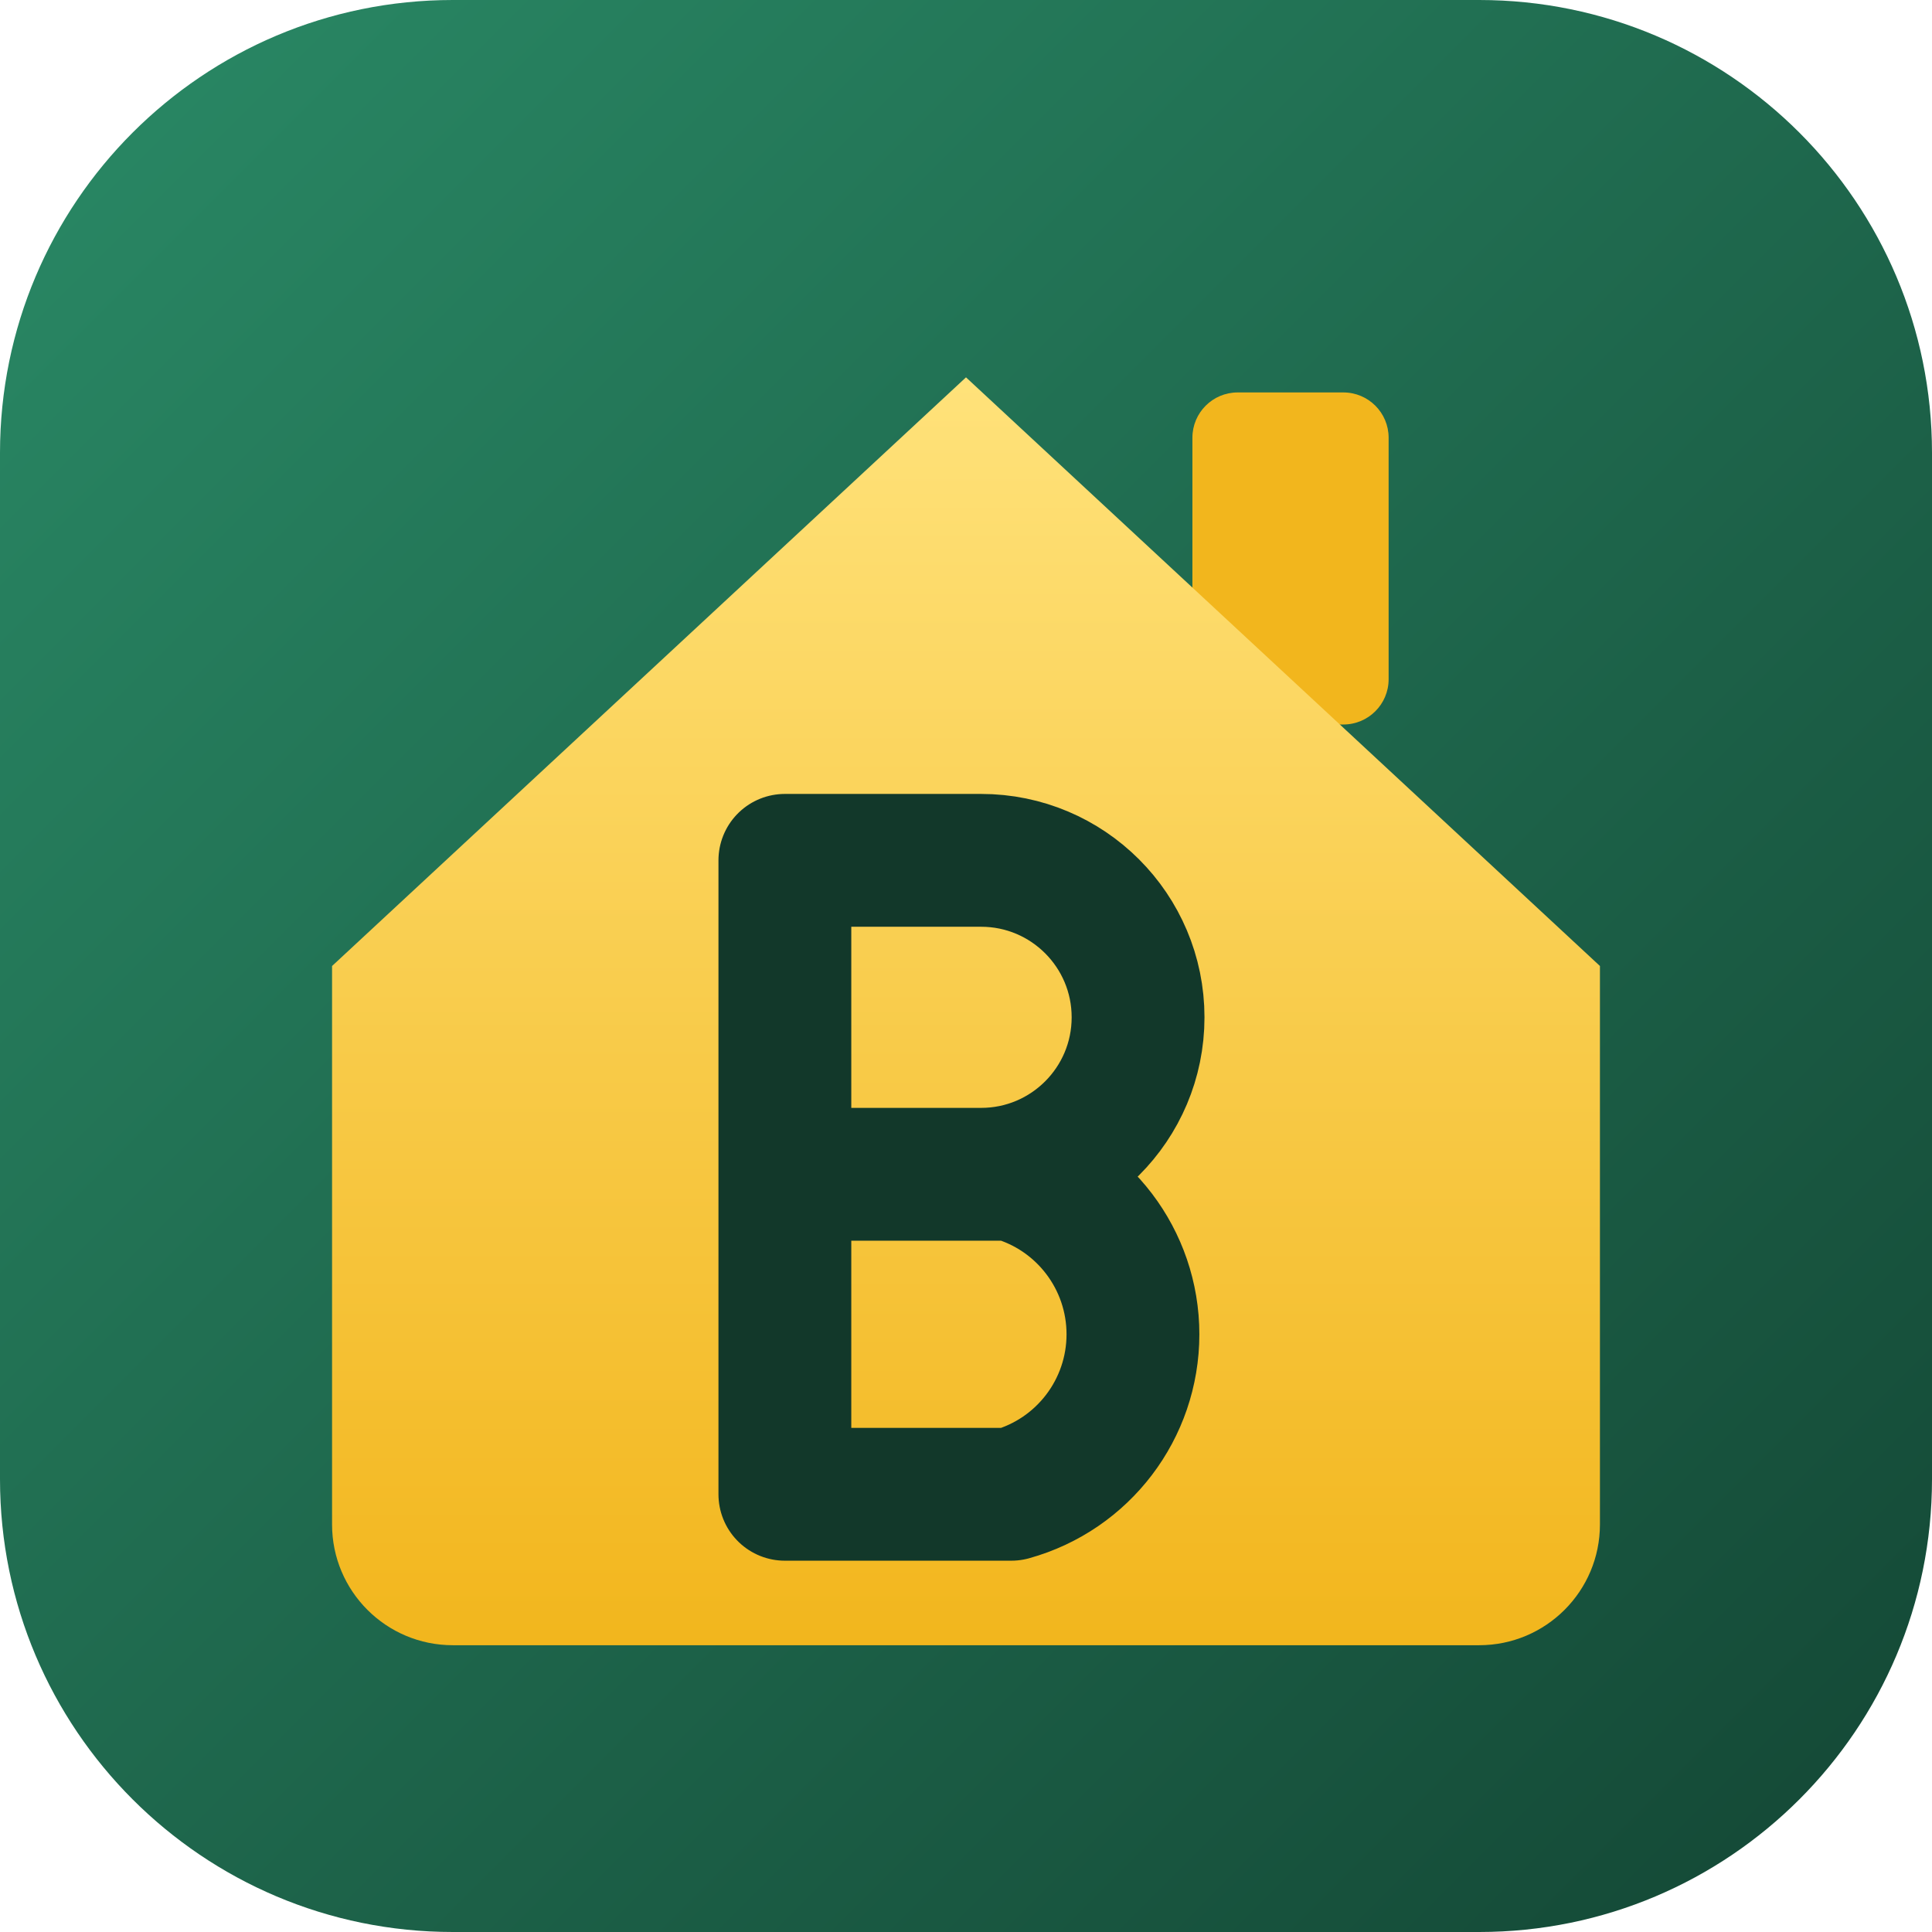
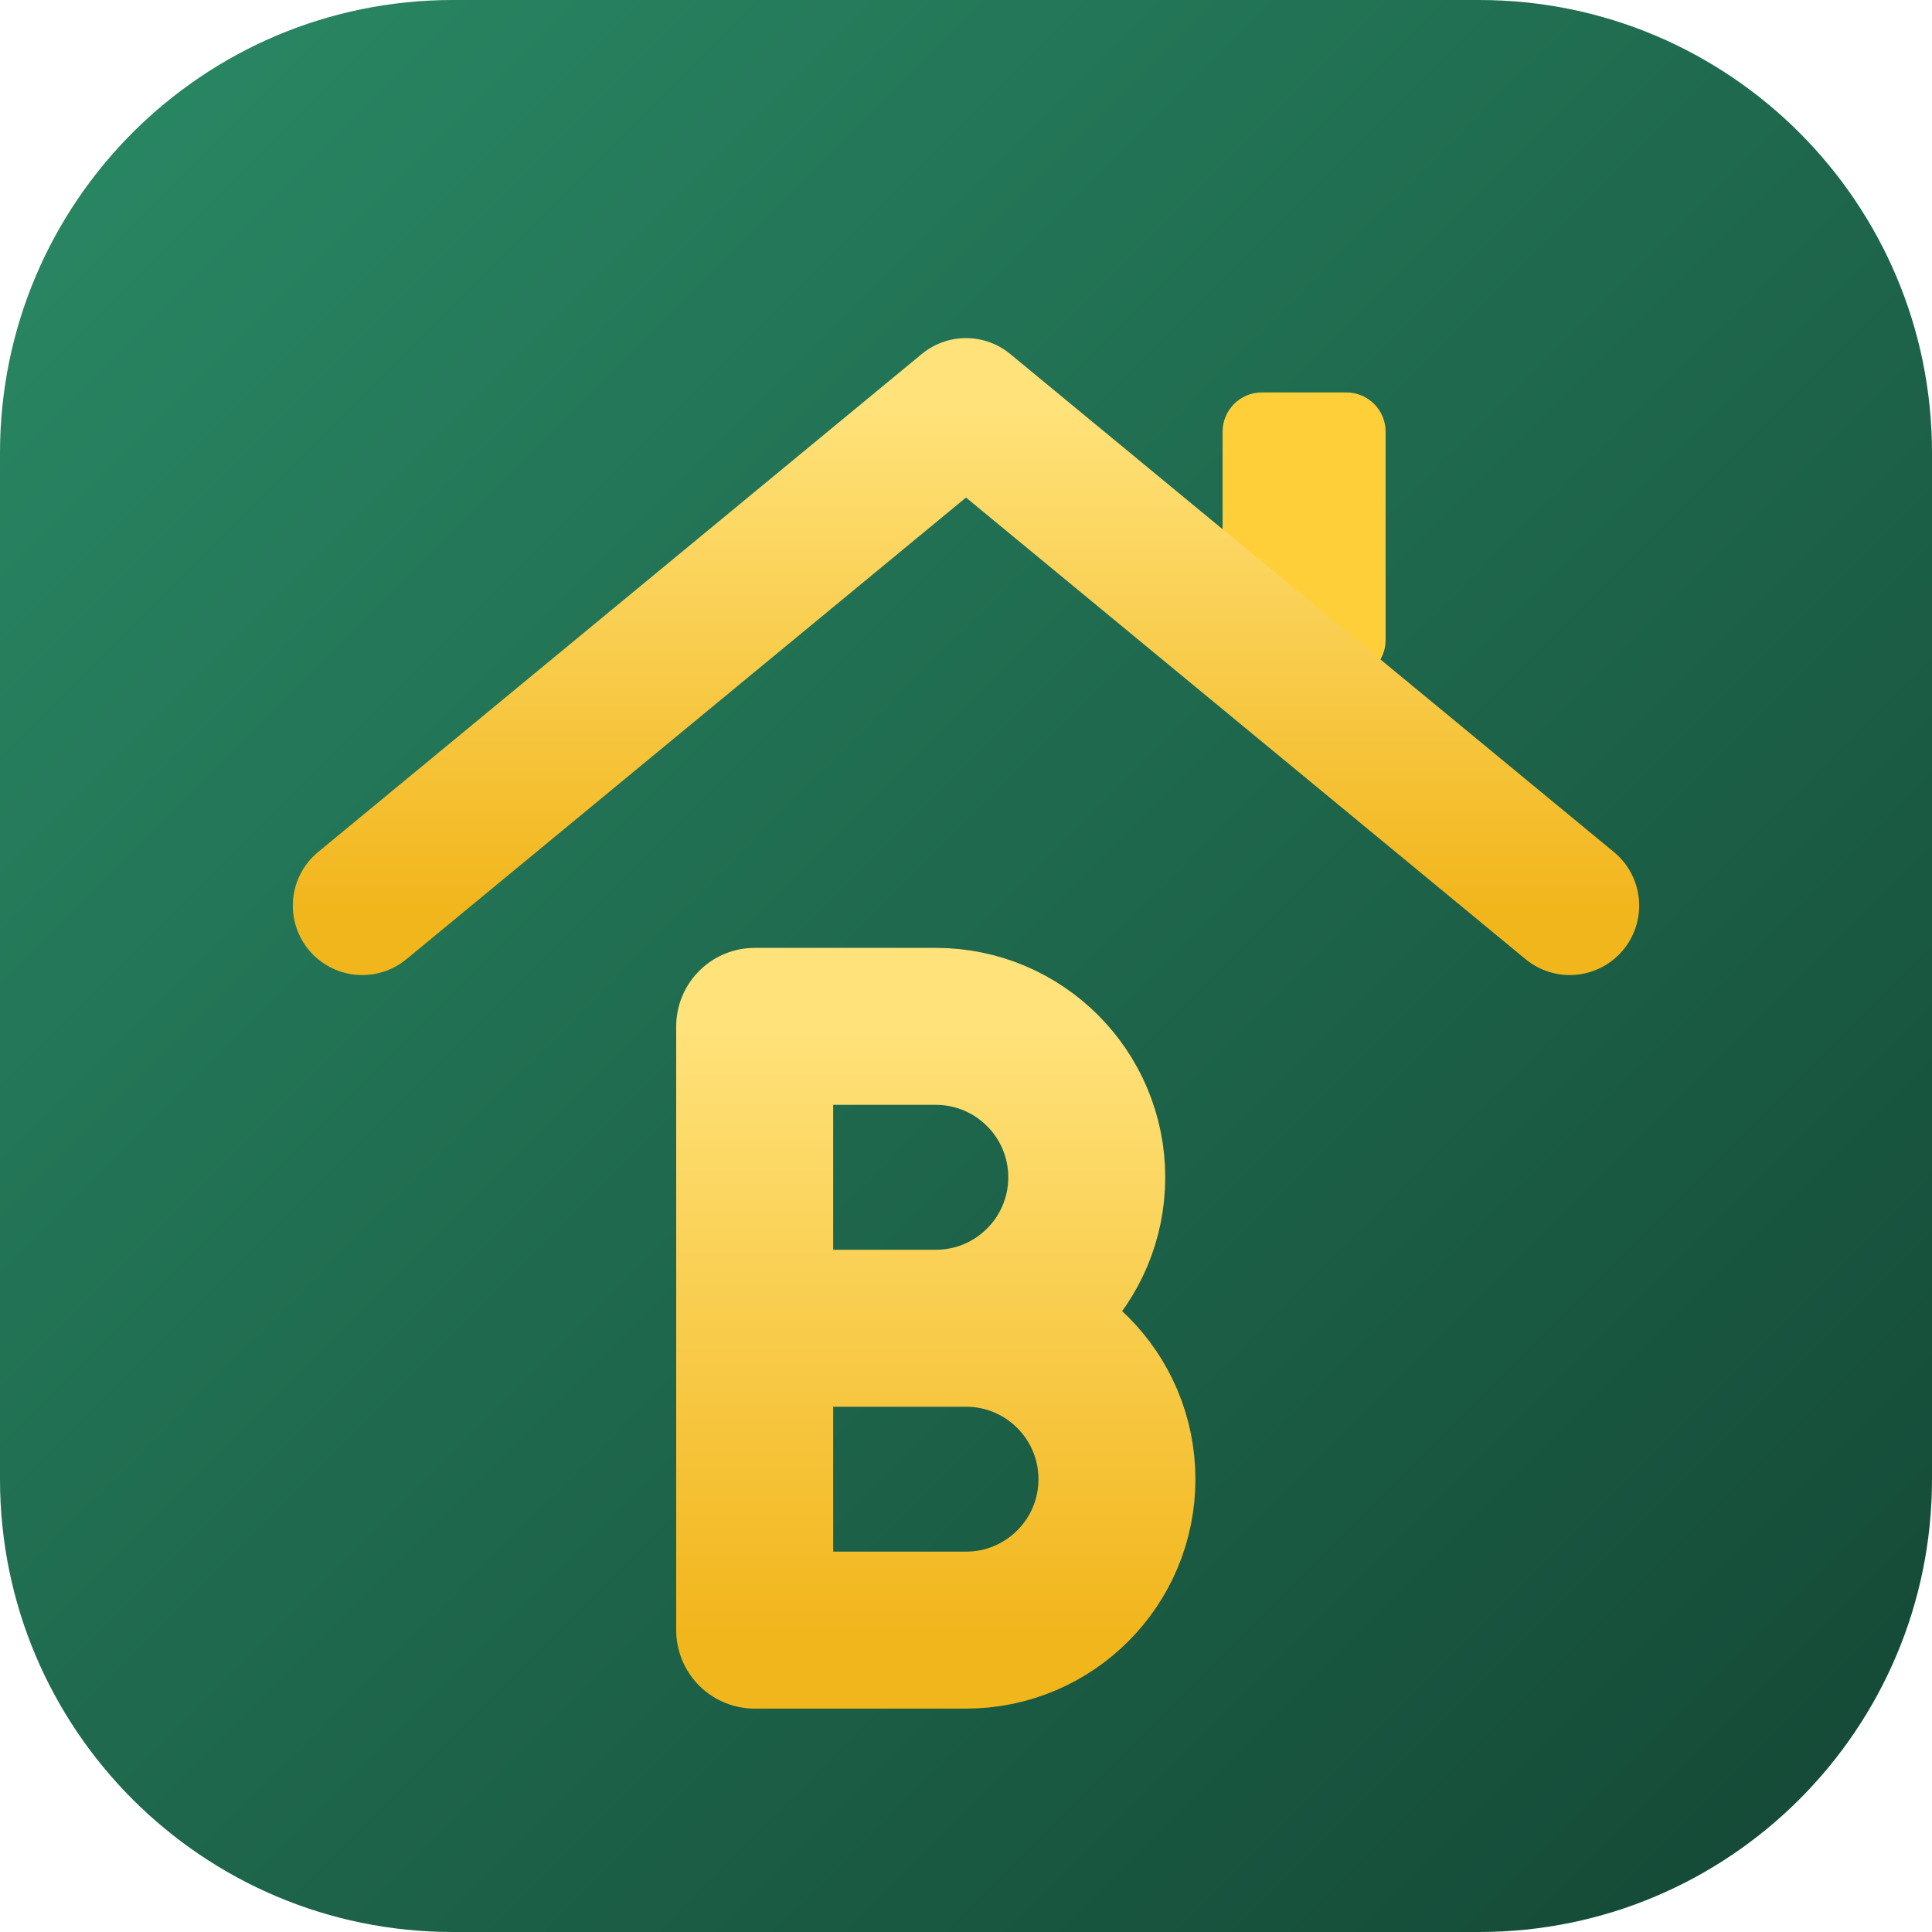
<svg xmlns="http://www.w3.org/2000/svg" viewBox="0 0 64 64">
  <defs>
    <linearGradient id="t" x1="0" y1="0" x2="1" y2="1">
      <stop offset="0" stop-color="#2a8a66" />
      <stop offset="1" stop-color="#134634" />
    </linearGradient>
-     <linearGradient id="h" x1="0" y1="0" x2="0" y2="1">
+     <linearGradient id="g" x1="0" y1="0" x2="0" y2="1">
      <stop offset="0" stop-color="#ffe27a" />
      <stop offset="1" stop-color="#f2b61d" />
    </linearGradient>
  </defs>
  <rect width="64" height="64" rx="15" fill="url(#t)" />
-   <rect x="39.5" y="13" width="6.5" height="11" rx="1.5" fill="#f2b61d" />
-   <path d="M11 32 32 12.5 53 32v18.5a4 4 0 0 1-4 4H15a4 4 0 0 1-4-4Z" fill="url(#h)" />
-   <path d="M26 28.5v21M26 28.5h6.5a5.2 5.2 0 0 1 0 10.4H26m0 0h7.5a5.5 5.5 0 0 1 0 10.6H26" fill="none" stroke="#12382a" stroke-width="4.4" stroke-linecap="round" stroke-linejoin="round" />
+   <rect x="40.5" y="13" width="5.4" height="9.5" rx="1.3" fill="#ffcf3a" />
+   <path d="M12 30 32 13.5 52 30" fill="none" stroke="url(#g)" stroke-width="4.6" stroke-linecap="round" stroke-linejoin="round" />
+   <path d="M25 54V34h6a5 5 0 0 1 0 10h-6h7a5 5 0 0 1 0 10h-7" fill="none" stroke="url(#g)" stroke-width="5.2" stroke-linecap="round" stroke-linejoin="round" />
</svg>
